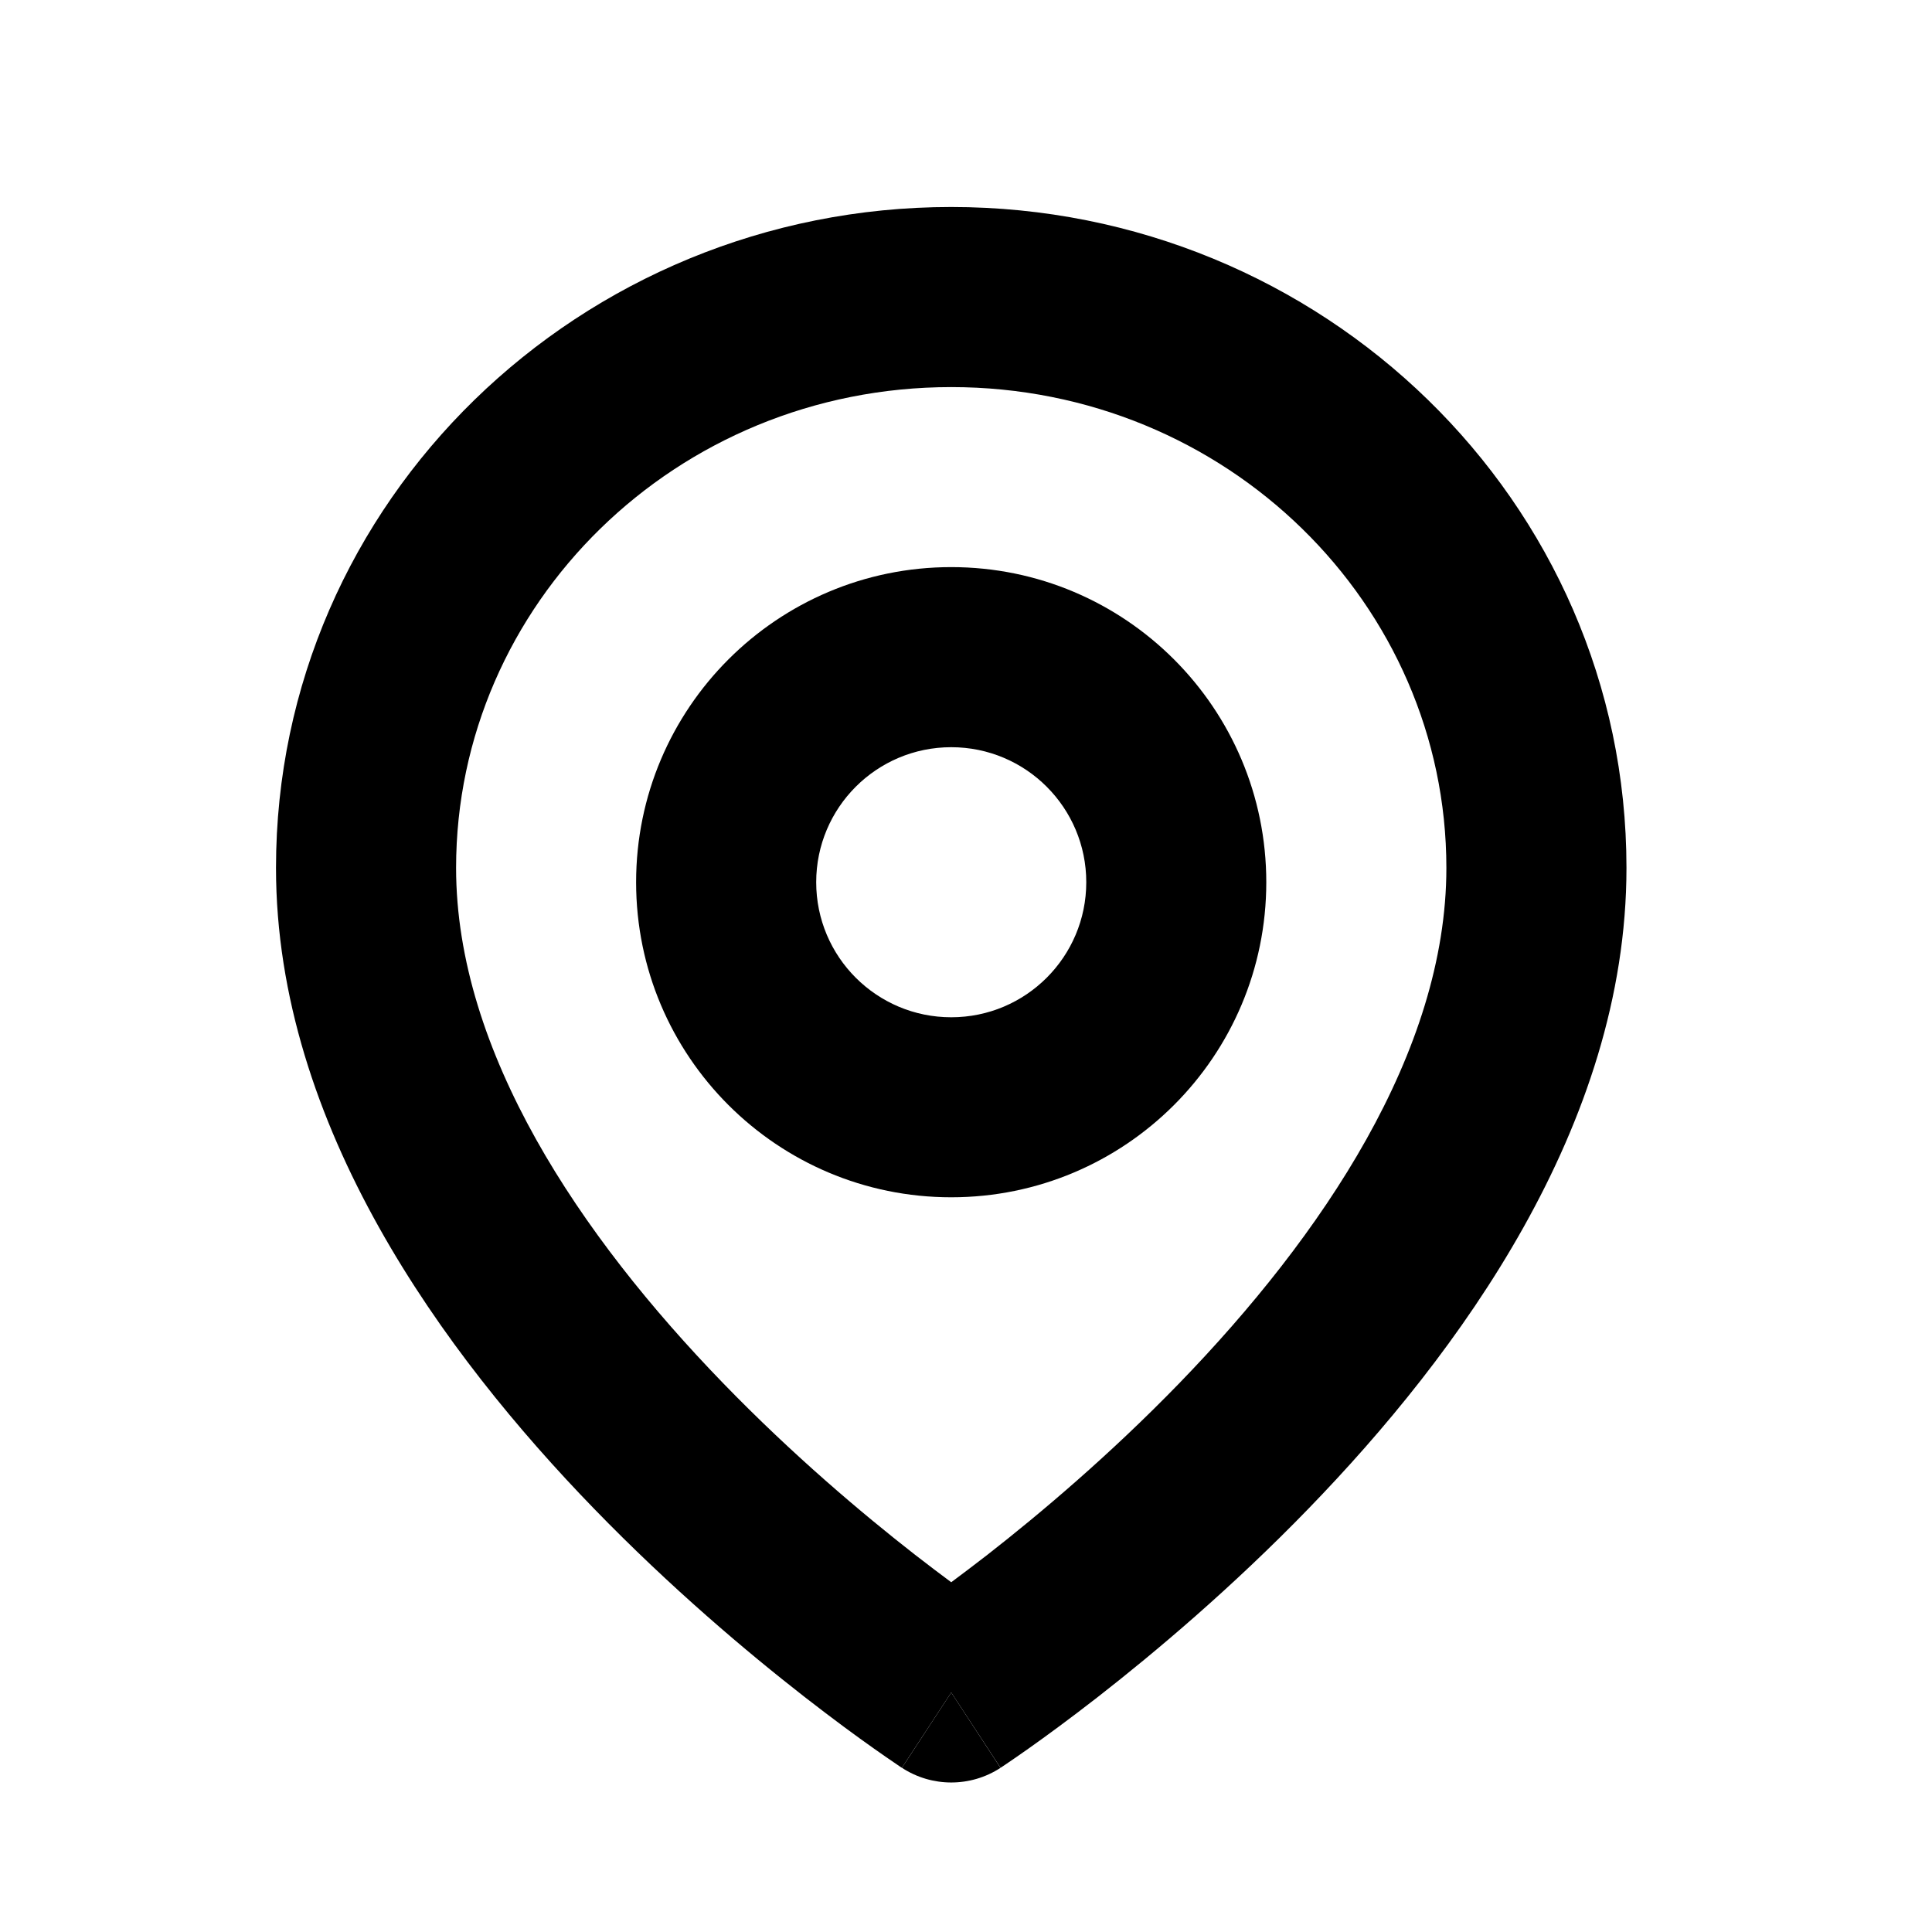
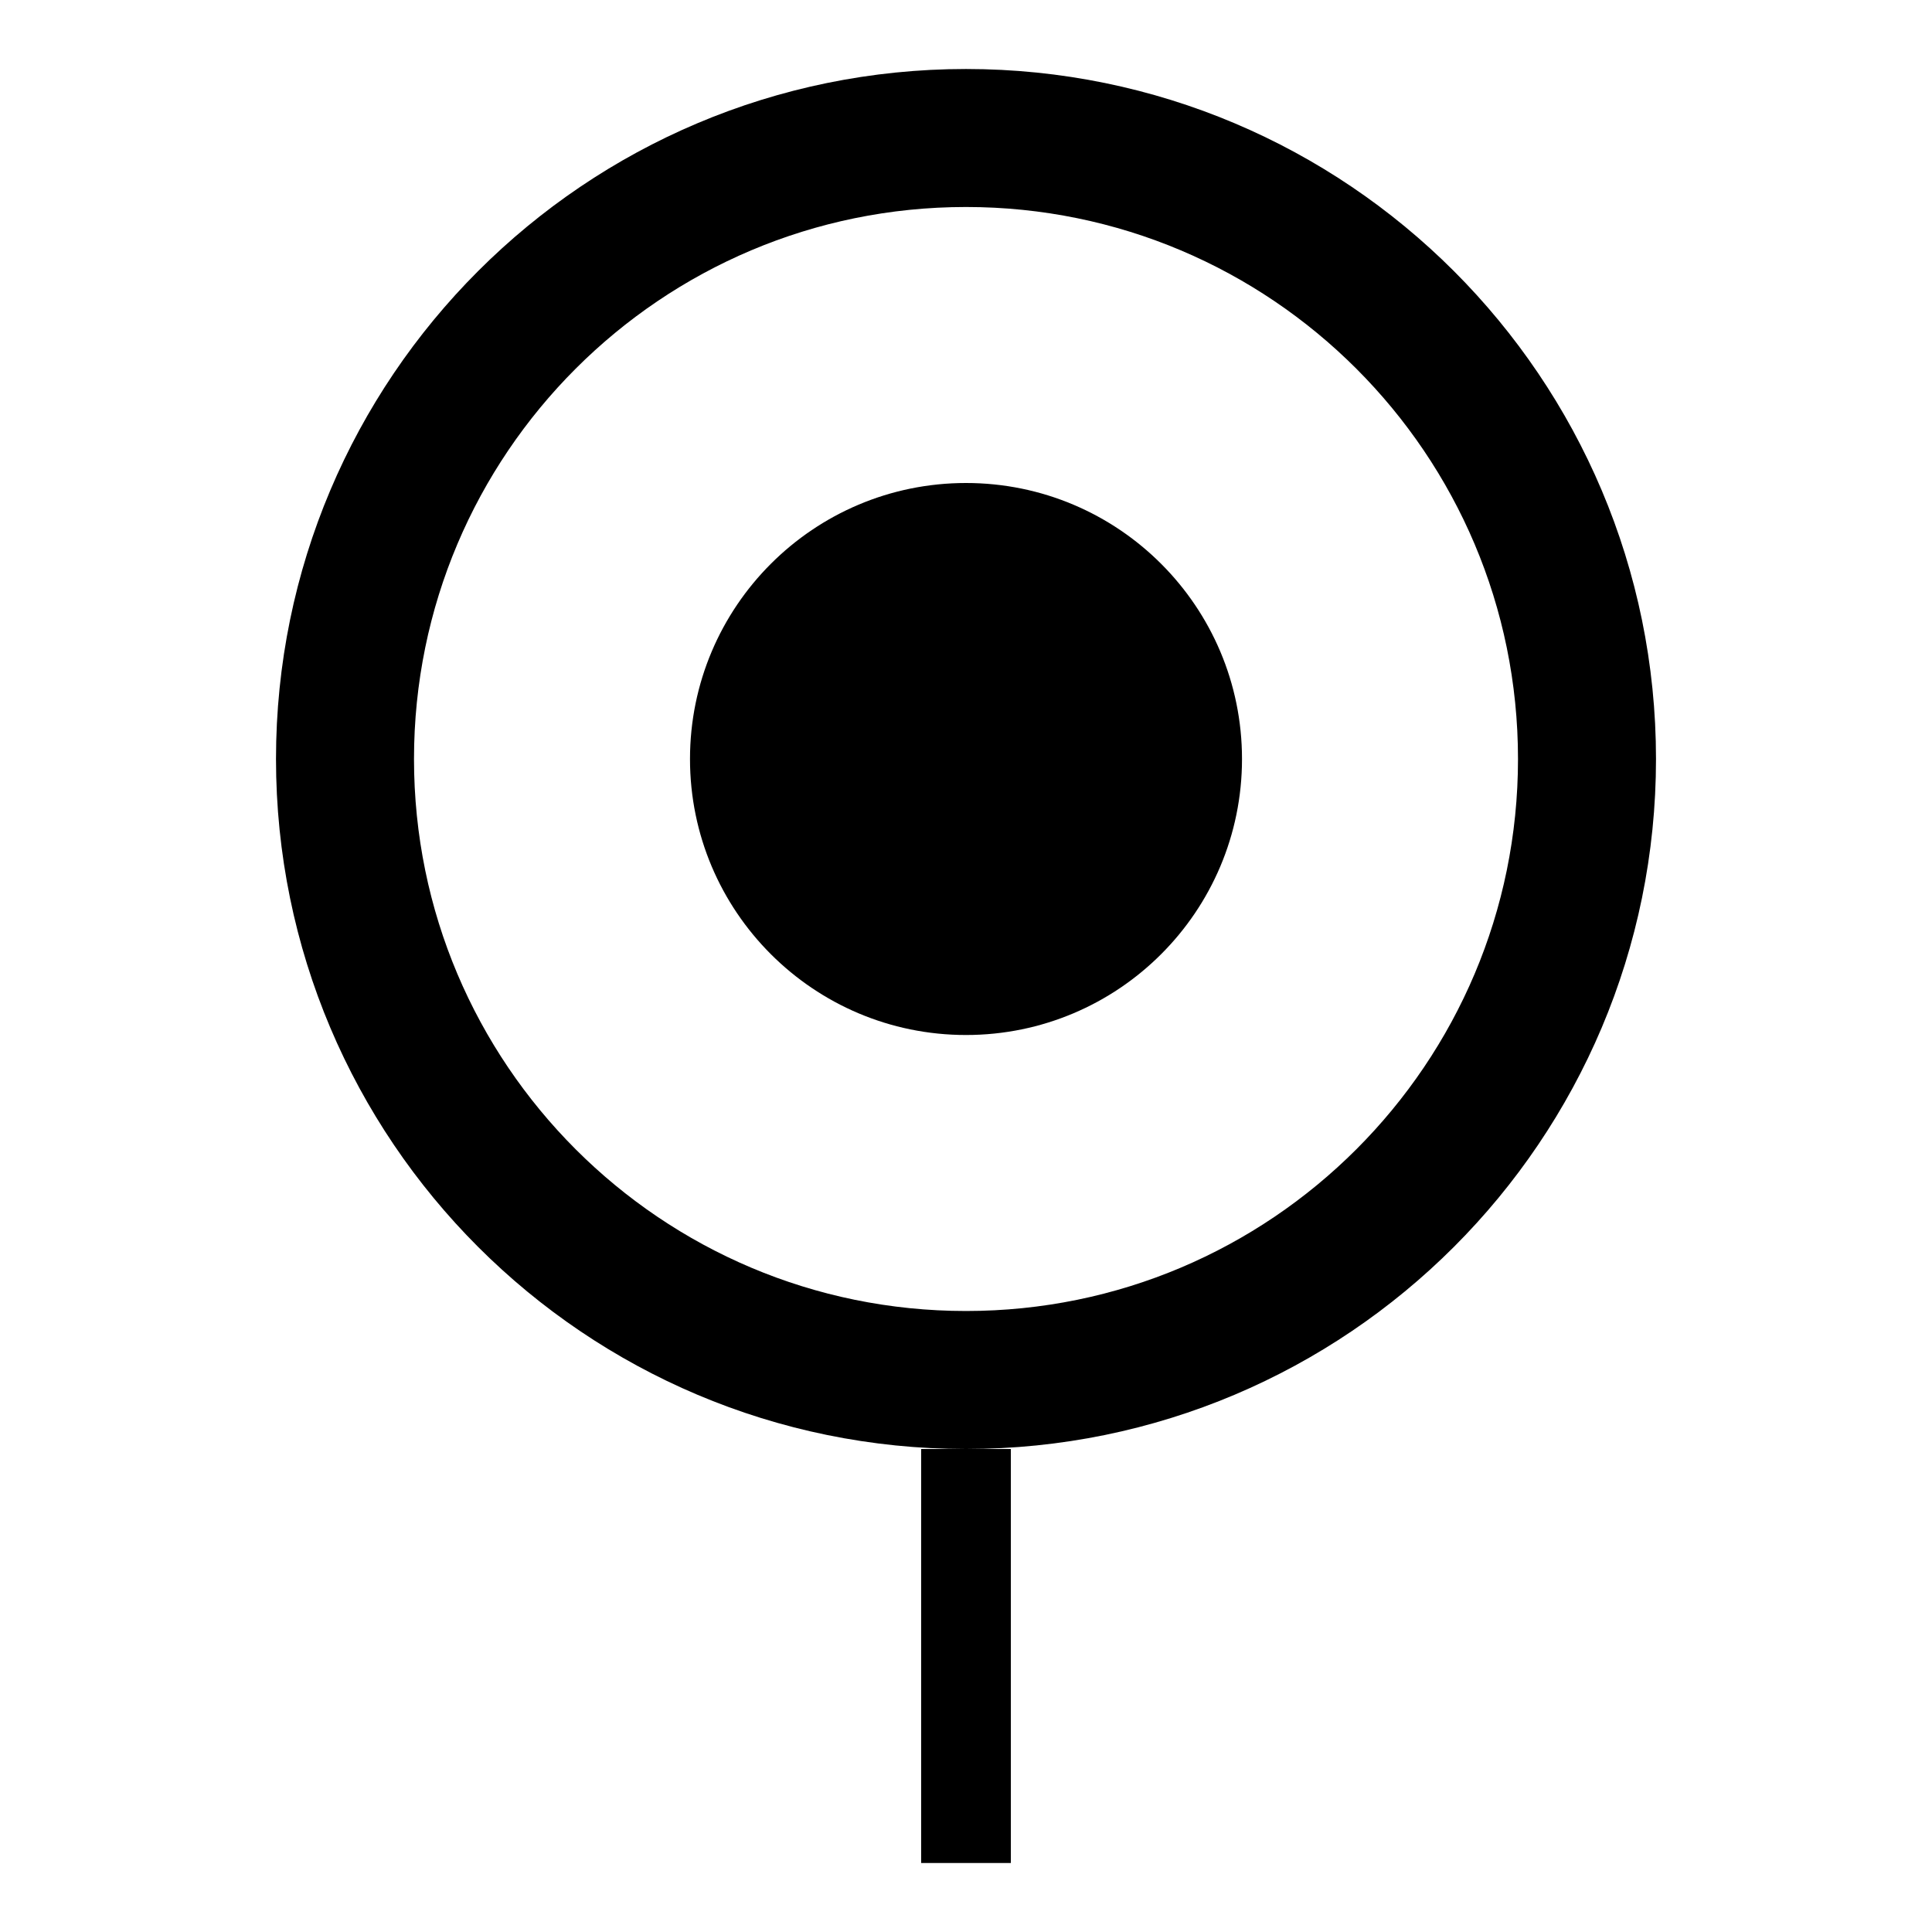
<svg xmlns="http://www.w3.org/2000/svg" width="28" height="28" viewBox="0 0 28 28" fill="none">
-   <path fill-rule="evenodd" clip-rule="evenodd" d="M13.786 8.219C11.264 8.219 9.219 10.264 9.219 12.786C9.219 15.308 11.264 17.352 13.786 17.352C16.308 17.352 18.352 15.308 18.352 12.786C18.352 10.264 16.308 8.219 13.786 8.219ZM11.829 12.786C11.829 11.705 12.705 10.829 13.786 10.829C14.867 10.829 15.743 11.705 15.743 12.786C15.743 13.867 14.867 14.743 13.786 14.743C12.705 14.743 11.829 13.867 11.829 12.786Z" fill="currentColor" />
-   <path fill-rule="evenodd" clip-rule="evenodd" d="M4 12.578C4 7.258 8.412 3 13.786 3C19.16 3 23.572 7.258 23.572 12.578C23.572 16.319 21.131 19.629 18.963 21.865C17.85 23.013 16.741 23.946 15.913 24.592C15.498 24.915 15.15 25.169 14.904 25.343C14.781 25.43 14.682 25.498 14.614 25.544C14.579 25.568 14.552 25.586 14.533 25.599L14.51 25.614L14.503 25.618L14.501 25.62C14.501 25.62 14.5 25.621 13.786 24.529L13.071 25.62L13.068 25.618L13.061 25.614L13.038 25.599C13.019 25.586 12.992 25.568 12.958 25.544C12.889 25.498 12.791 25.43 12.668 25.343C12.421 25.169 12.074 24.915 11.659 24.592C10.83 23.946 9.722 23.013 8.609 21.865C6.441 19.629 4 16.319 4 12.578ZM13.786 22.931C13.941 22.816 14.116 22.683 14.309 22.534C15.07 21.94 16.082 21.087 17.09 20.048C19.162 17.91 20.962 15.245 20.962 12.578C20.962 8.76 17.78 5.61 13.786 5.61C9.792 5.61 6.61 8.76 6.61 12.578C6.61 15.245 8.409 17.91 10.482 20.048C11.489 21.087 12.501 21.94 13.263 22.534C13.455 22.683 13.631 22.816 13.786 22.931Z" fill="currentColor" />
-   <path d="M13.071 25.62C13.505 25.904 14.066 25.904 14.5 25.621L13.786 24.529C13.072 25.621 13.071 25.62 13.071 25.62Z" fill="currentColor" />
+   <circle cx="14" cy="11" r="9" stroke="currentColor" stroke-width="2" />
+   <circle cx="14" cy="11" r="4" fill="currentColor" />
+   <path d="M14 21V27" stroke="currentColor" stroke-width="1.3" />
</svg>
